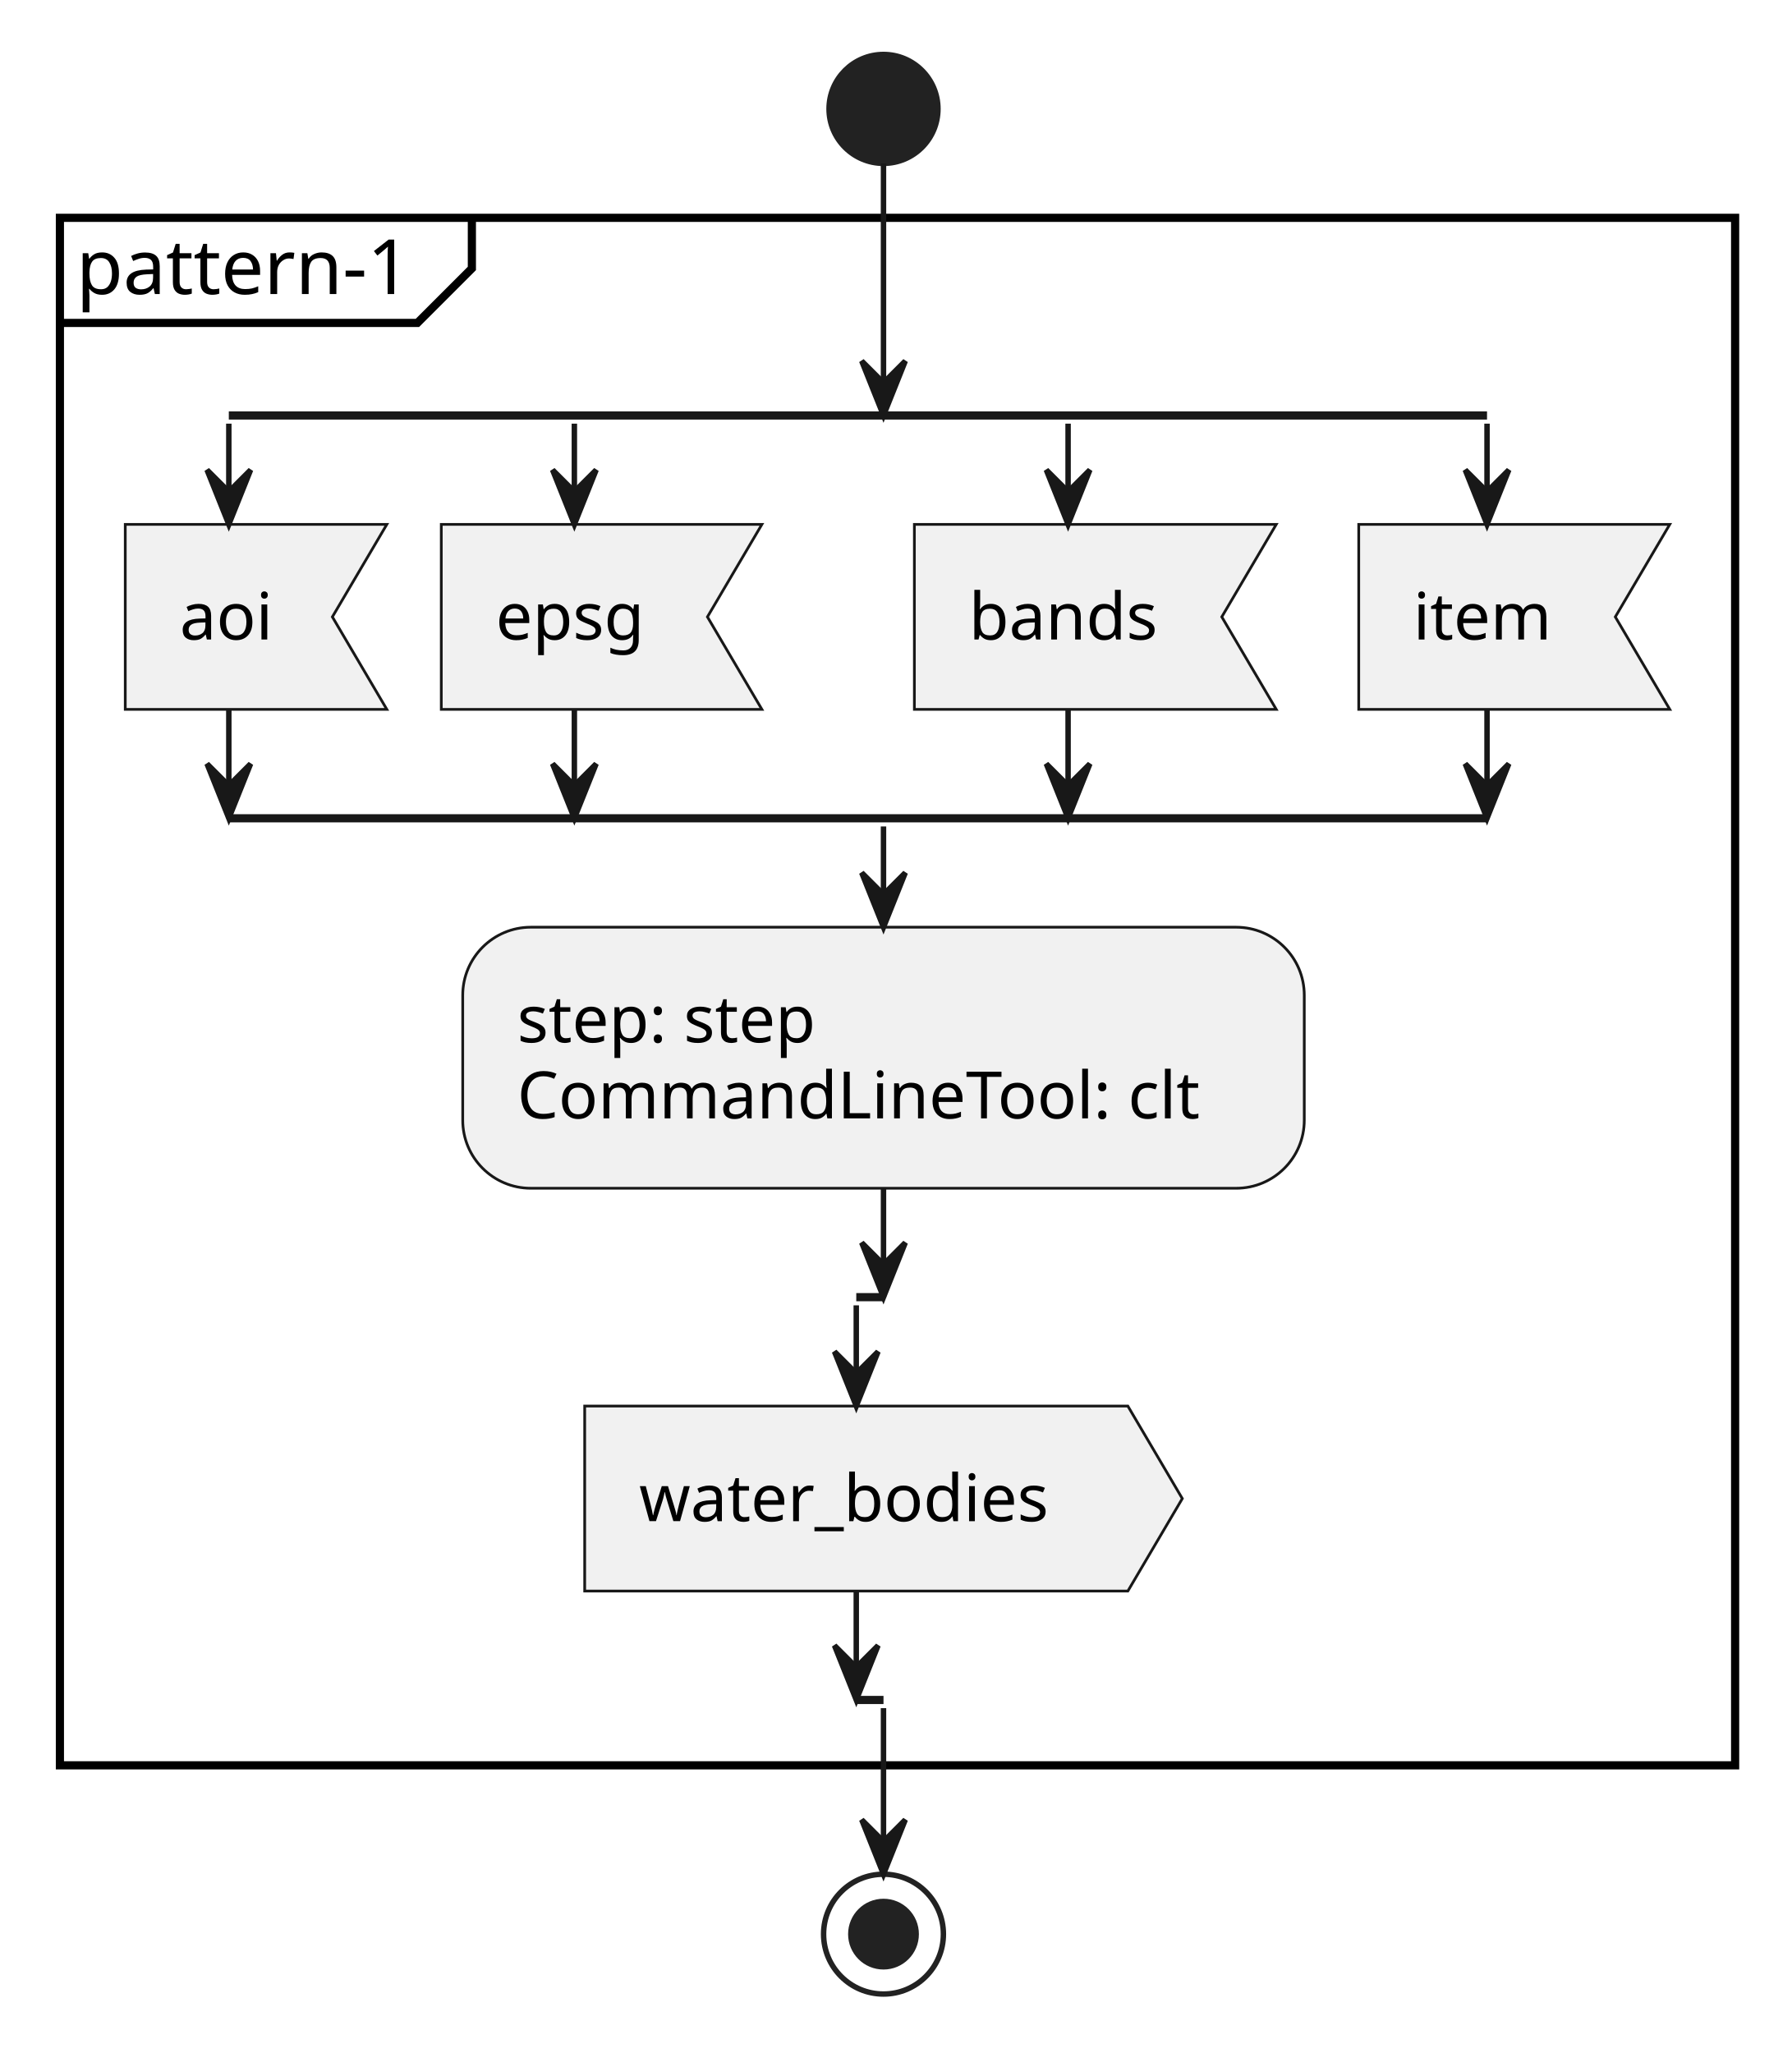
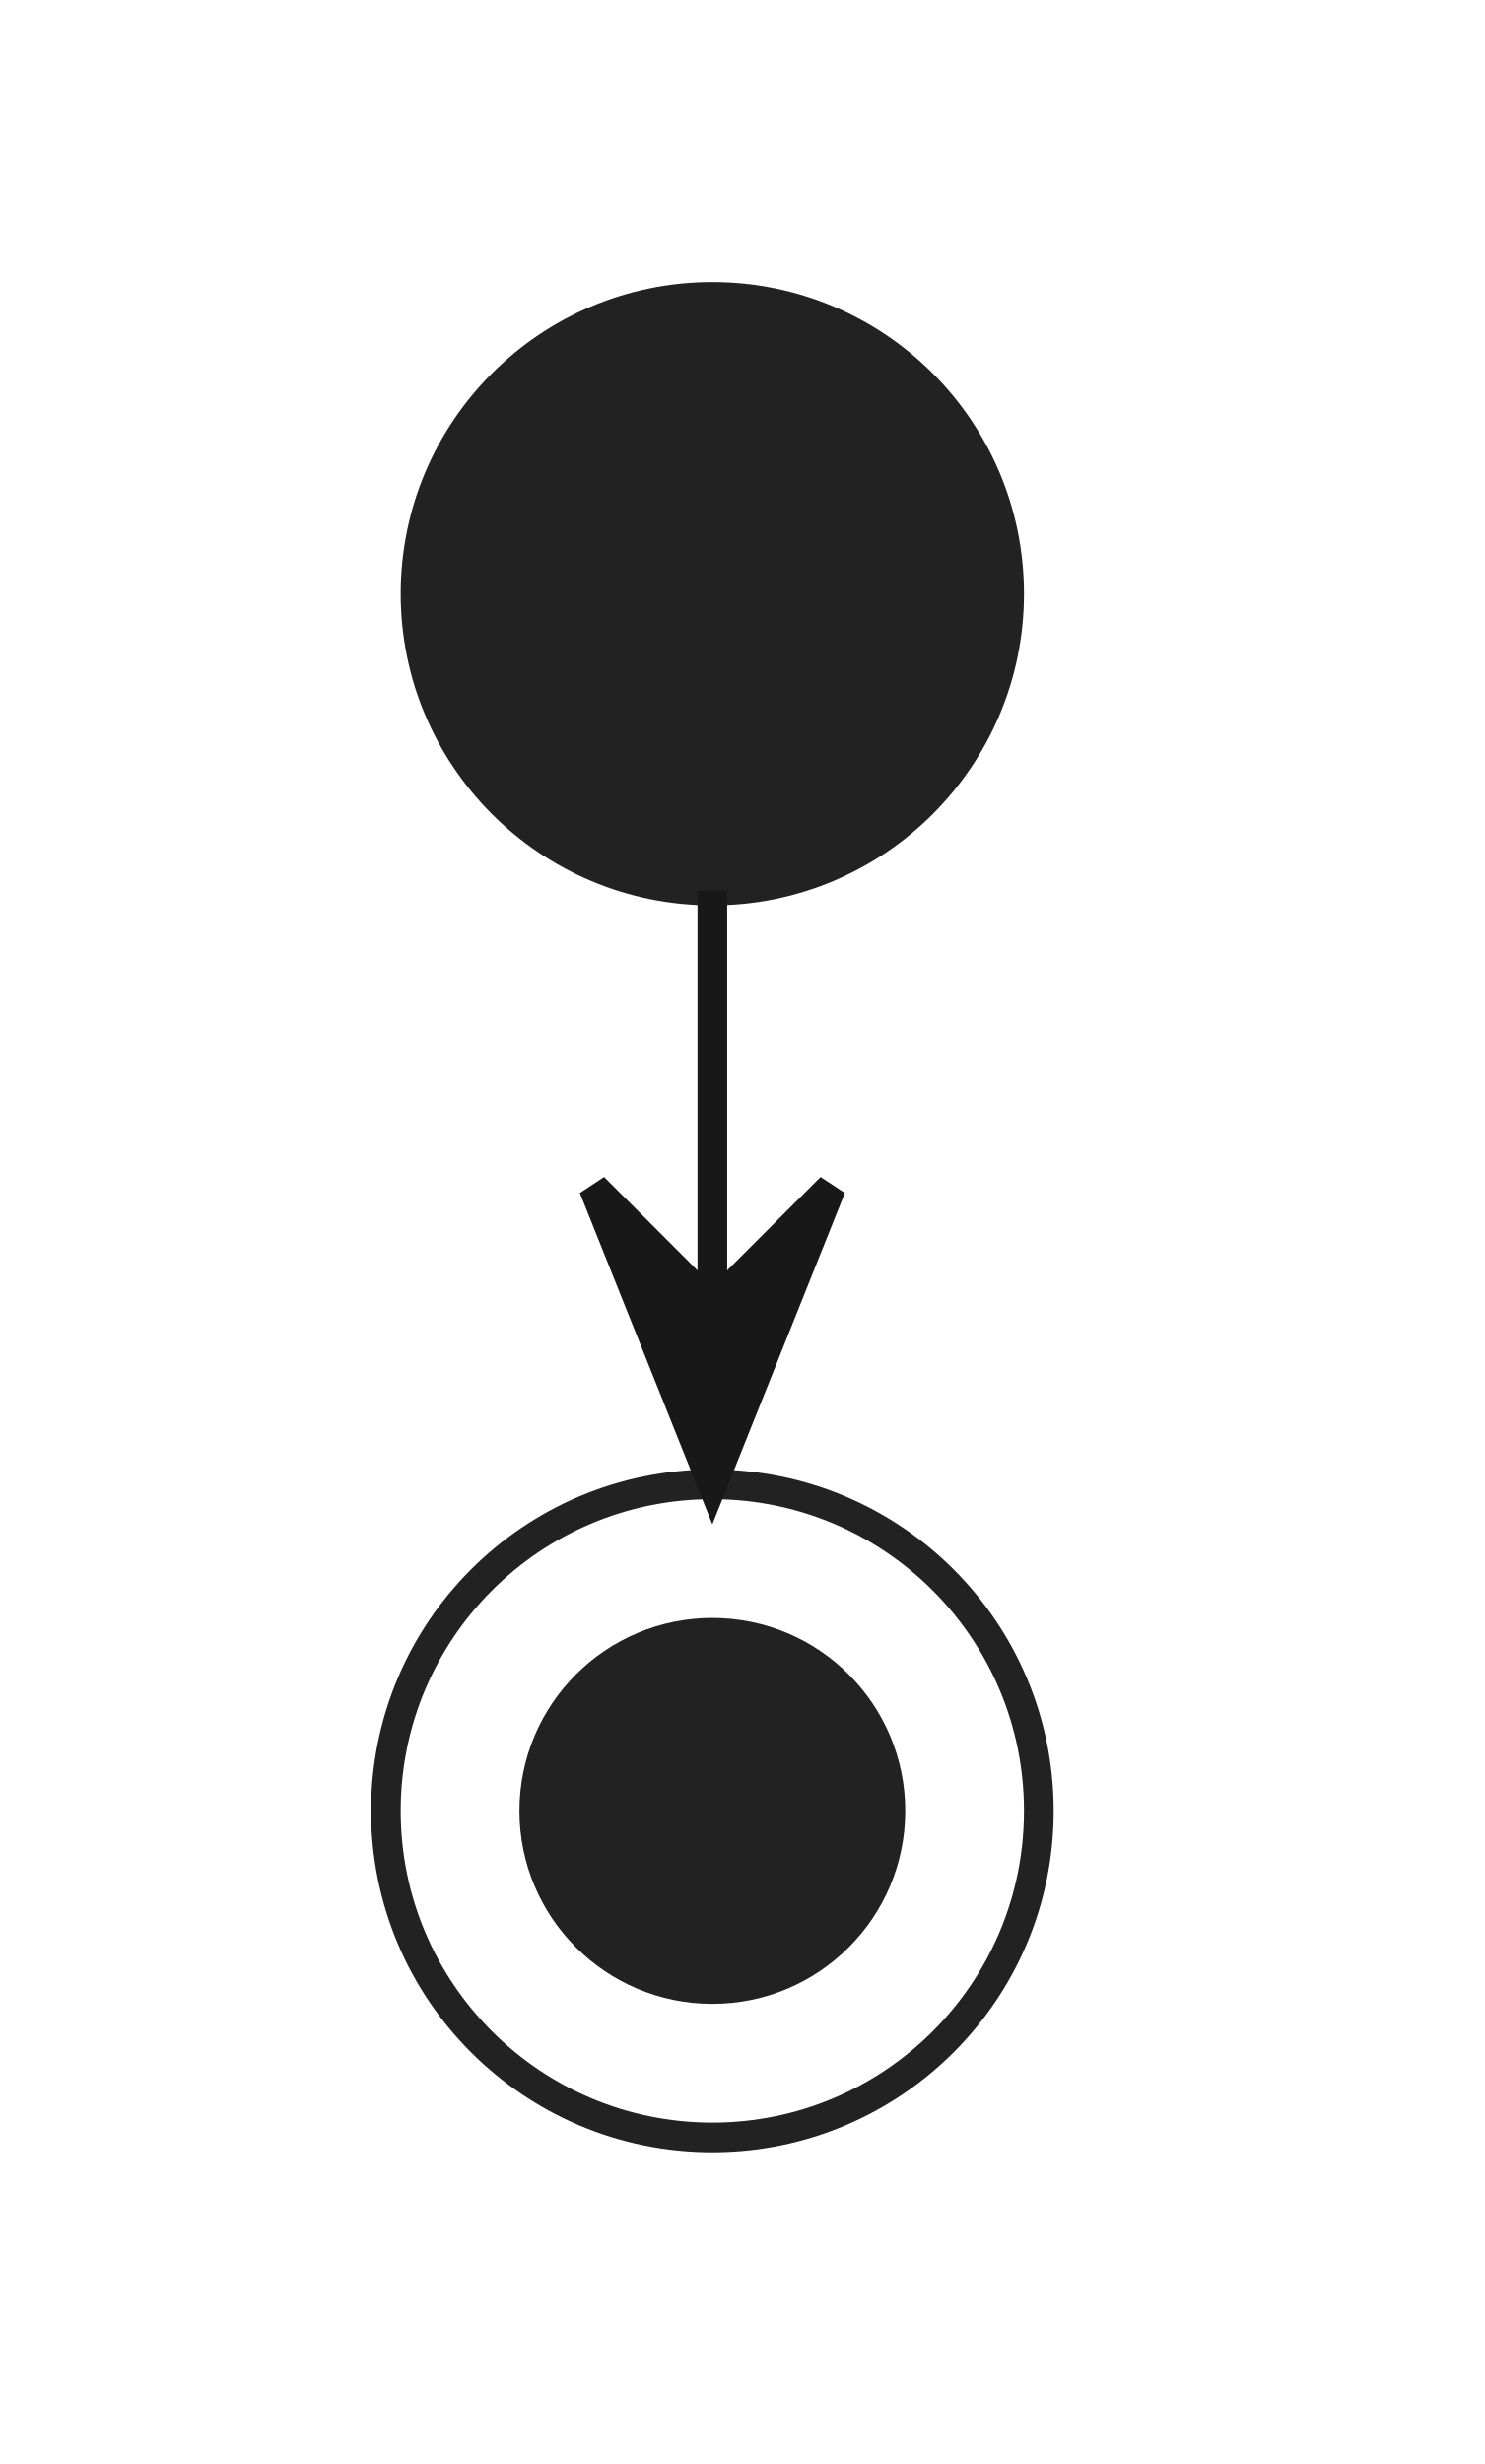
- <svg xmlns="http://www.w3.org/2000/svg" contentStyleType="text/css" data-diagram-type="ACTIVITY" height="377px" preserveAspectRatio="none" style="width:329px;height:377px;background:#FFFFFF;" version="1.1" viewBox="0 0 329 377" width="329px" zoomAndPan="magnify">
+ <svg xmlns="http://www.w3.org/2000/svg" contentStyleType="text/css" data-diagram-type="ACTIVITY" height="83px" preserveAspectRatio="none" style="width:50px;height:83px;background:#FFFFFF;" version="1.1" viewBox="0 0 50 83" width="50px" zoomAndPan="magnify">
  <defs />
  <g>
-     <ellipse cx="162.227" cy="20" fill="#222222" rx="10" ry="10" style="stroke:#222222;stroke-width:1;" />
-     <rect fill="none" height="284.172" style="stroke:#000000;stroke-width:1.5;" width="307.602" x="11" y="40" />
-     <path d="M86.645,40 L86.645,49.297 L76.645,59.297 L11,59.297" fill="none" style="stroke:#000000;stroke-width:1.5;" />
-     <text fill="#000000" font-family="sans-serif" font-size="14" lengthAdjust="spacing" textLength="65.645" x="14" y="53.995">pattern-1</text>
-     <line style="stroke:#181818;stroke-width:1.5;" x1="42.015" x2="273.046" y1="76.297" y2="76.297" />
-     <polygon fill="#F1F1F1" points="23,96.297,71.029,96.297,61.029,113.281,71.029,130.266,23,130.266" style="stroke:#181818;stroke-width:0.5;" />
-     <text fill="#000000" font-family="sans-serif" font-size="12" lengthAdjust="spacing" textLength="18.029" x="33" y="117.436">aoi</text>
-     <polygon fill="#F1F1F1" points="81.029,96.297,139.898,96.297,129.898,113.281,139.898,130.266,81.029,130.266" style="stroke:#181818;stroke-width:0.5;" />
-     <text fill="#000000" font-family="sans-serif" font-size="12" lengthAdjust="spacing" textLength="28.869" x="91.029" y="117.436">epsg</text>
-     <polygon fill="#F1F1F1" points="167.898,96.297,234.344,96.297,224.344,113.281,234.344,130.266,167.898,130.266" style="stroke:#181818;stroke-width:0.5;" />
-     <text fill="#000000" font-family="sans-serif" font-size="12" lengthAdjust="spacing" textLength="36.445" x="177.898" y="117.436">bands</text>
-     <polygon fill="#F1F1F1" points="249.49,96.297,306.602,96.297,296.602,113.281,306.602,130.266,249.49,130.266" style="stroke:#181818;stroke-width:0.5;" />
-     <text fill="#000000" font-family="sans-serif" font-size="12" lengthAdjust="spacing" textLength="27.111" x="259.49" y="117.436">item</text>
-     <line style="stroke:#181818;stroke-width:1.5;" x1="42.015" x2="273.046" y1="150.266" y2="150.266" />
-     <rect fill="#F1F1F1" height="47.938" rx="12.5" ry="12.5" style="stroke:#181818;stroke-width:0.5;" width="154.525" x="84.965" y="170.266" />
-     <text fill="#000000" font-family="sans-serif" font-size="12" lengthAdjust="spacing" textLength="59.772" x="94.965" y="191.404">step: step</text>
-     <text fill="#000000" font-family="sans-serif" font-size="12" lengthAdjust="spacing" textLength="134.525" x="94.965" y="205.373">CommandLineTool: clt</text>
-     <line style="stroke:#181818;stroke-width:1.5;" x1="157.227" x2="162.227" y1="238.203" y2="238.203" />
-     <polygon fill="#F1F1F1" points="107.36,258.203,207.095,258.203,217.095,275.188,207.095,292.172,107.36,292.172" style="stroke:#181818;stroke-width:0.5;" />
-     <text fill="#000000" font-family="sans-serif" font-size="12" lengthAdjust="spacing" textLength="79.734" x="117.36" y="279.342">water_bodies</text>
-     <line style="stroke:#181818;stroke-width:1.5;" x1="157.227" x2="162.227" y1="312.172" y2="312.172" />
-     <ellipse cx="162.227" cy="355.172" fill="none" rx="11" ry="11" style="stroke:#222222;stroke-width:1;" />
-     <ellipse cx="162.227" cy="355.172" fill="#222222" rx="6" ry="6" style="stroke:#222222;stroke-width:1;" />
-     <line style="stroke:#181818;stroke-width:1;" x1="42.015" x2="42.015" y1="77.797" y2="96.297" />
-     <polygon fill="#181818" points="38.015,86.297,42.015,96.297,46.015,86.297,42.015,90.297" style="stroke:#181818;stroke-width:1;" />
-     <line style="stroke:#181818;stroke-width:1;" x1="105.464" x2="105.464" y1="77.797" y2="96.297" />
-     <polygon fill="#181818" points="101.464,86.297,105.464,96.297,109.464,86.297,105.464,90.297" style="stroke:#181818;stroke-width:1;" />
-     <line style="stroke:#181818;stroke-width:1;" x1="196.121" x2="196.121" y1="77.797" y2="96.297" />
-     <polygon fill="#181818" points="192.121,86.297,196.121,96.297,200.121,86.297,196.121,90.297" style="stroke:#181818;stroke-width:1;" />
-     <line style="stroke:#181818;stroke-width:1;" x1="273.046" x2="273.046" y1="77.797" y2="96.297" />
-     <polygon fill="#181818" points="269.046,86.297,273.046,96.297,277.046,86.297,273.046,90.297" style="stroke:#181818;stroke-width:1;" />
-     <line style="stroke:#181818;stroke-width:1;" x1="42.015" x2="42.015" y1="130.266" y2="150.266" />
-     <polygon fill="#181818" points="38.015,140.266,42.015,150.266,46.015,140.266,42.015,144.266" style="stroke:#181818;stroke-width:1;" />
-     <line style="stroke:#181818;stroke-width:1;" x1="105.464" x2="105.464" y1="130.266" y2="150.266" />
-     <polygon fill="#181818" points="101.464,140.266,105.464,150.266,109.464,140.266,105.464,144.266" style="stroke:#181818;stroke-width:1;" />
-     <line style="stroke:#181818;stroke-width:1;" x1="196.121" x2="196.121" y1="130.266" y2="150.266" />
-     <polygon fill="#181818" points="192.121,140.266,196.121,150.266,200.121,140.266,196.121,144.266" style="stroke:#181818;stroke-width:1;" />
-     <line style="stroke:#181818;stroke-width:1;" x1="273.046" x2="273.046" y1="130.266" y2="150.266" />
-     <polygon fill="#181818" points="269.046,140.266,273.046,150.266,277.046,140.266,273.046,144.266" style="stroke:#181818;stroke-width:1;" />
-     <line style="stroke:#181818;stroke-width:1;" x1="162.227" x2="162.227" y1="151.766" y2="170.266" />
-     <polygon fill="#181818" points="158.227,160.266,162.227,170.266,166.227,160.266,162.227,164.266" style="stroke:#181818;stroke-width:1;" />
-     <line style="stroke:#181818;stroke-width:1;" x1="157.227" x2="157.227" y1="239.703" y2="258.203" />
-     <polygon fill="#181818" points="153.227,248.203,157.227,258.203,161.227,248.203,157.227,252.203" style="stroke:#181818;stroke-width:1;" />
-     <line style="stroke:#181818;stroke-width:1;" x1="157.227" x2="157.227" y1="292.172" y2="312.172" />
-     <polygon fill="#181818" points="153.227,302.172,157.227,312.172,161.227,302.172,157.227,306.172" style="stroke:#181818;stroke-width:1;" />
-     <line style="stroke:#181818;stroke-width:1;" x1="162.227" x2="162.227" y1="218.203" y2="238.203" />
-     <polygon fill="#181818" points="158.227,228.203,162.227,238.203,166.227,228.203,162.227,232.203" style="stroke:#181818;stroke-width:1;" />
-     <line style="stroke:#181818;stroke-width:1;" x1="162.227" x2="162.227" y1="30" y2="76.297" />
-     <polygon fill="#181818" points="158.227,66.297,162.227,76.297,166.227,66.297,162.227,70.297" style="stroke:#181818;stroke-width:1;" />
-     <line style="stroke:#181818;stroke-width:1;" x1="162.227" x2="162.227" y1="313.672" y2="344.172" />
-     <polygon fill="#181818" points="158.227,334.172,162.227,344.172,166.227,334.172,162.227,338.172" style="stroke:#181818;stroke-width:1;" />
+     <ellipse cx="24" cy="20" fill="#222222" rx="10" ry="10" style="stroke:#222222;stroke-width:1;" />
+     <ellipse cx="24" cy="61" fill="none" rx="11" ry="11" style="stroke:#222222;stroke-width:1;" />
+     <ellipse cx="24" cy="61" fill="#222222" rx="6" ry="6" style="stroke:#222222;stroke-width:1;" />
+     <line style="stroke:#181818;stroke-width:1;" x1="24" x2="24" y1="30" y2="50" />
+     <polygon fill="#181818" points="20,40,24,50,28,40,24,44" style="stroke:#181818;stroke-width:1;" />
  </g>
</svg>
